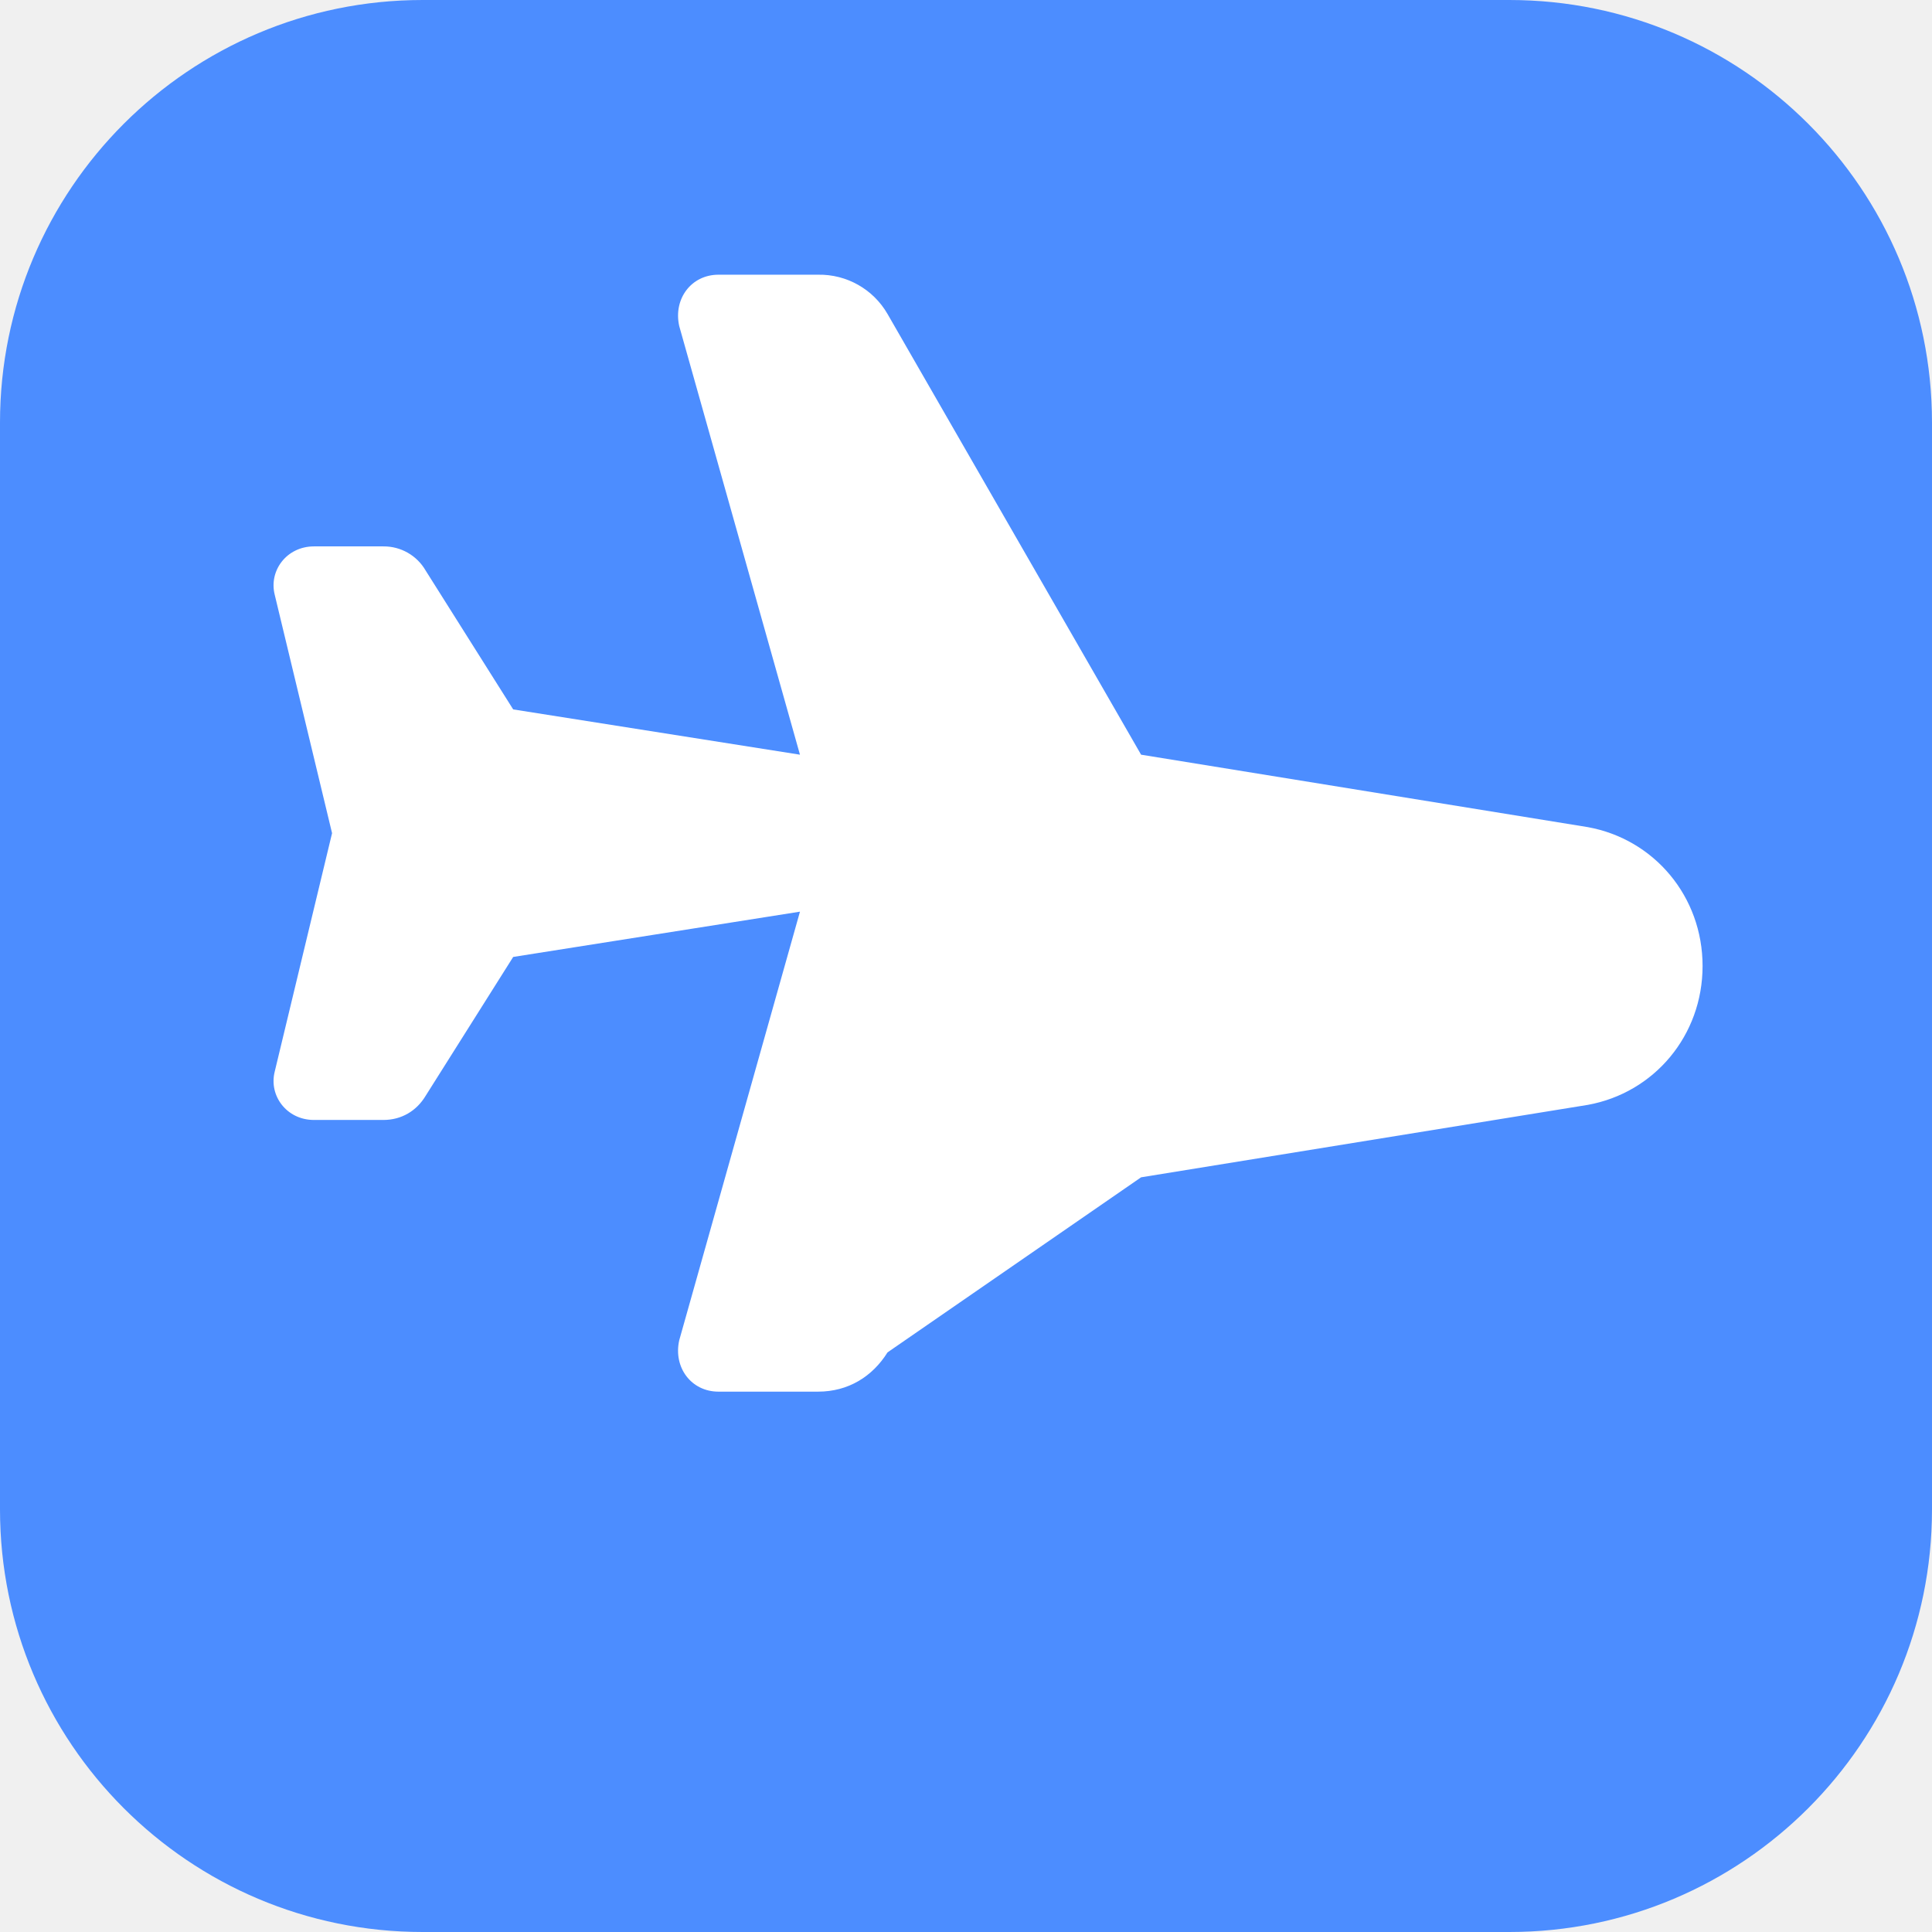
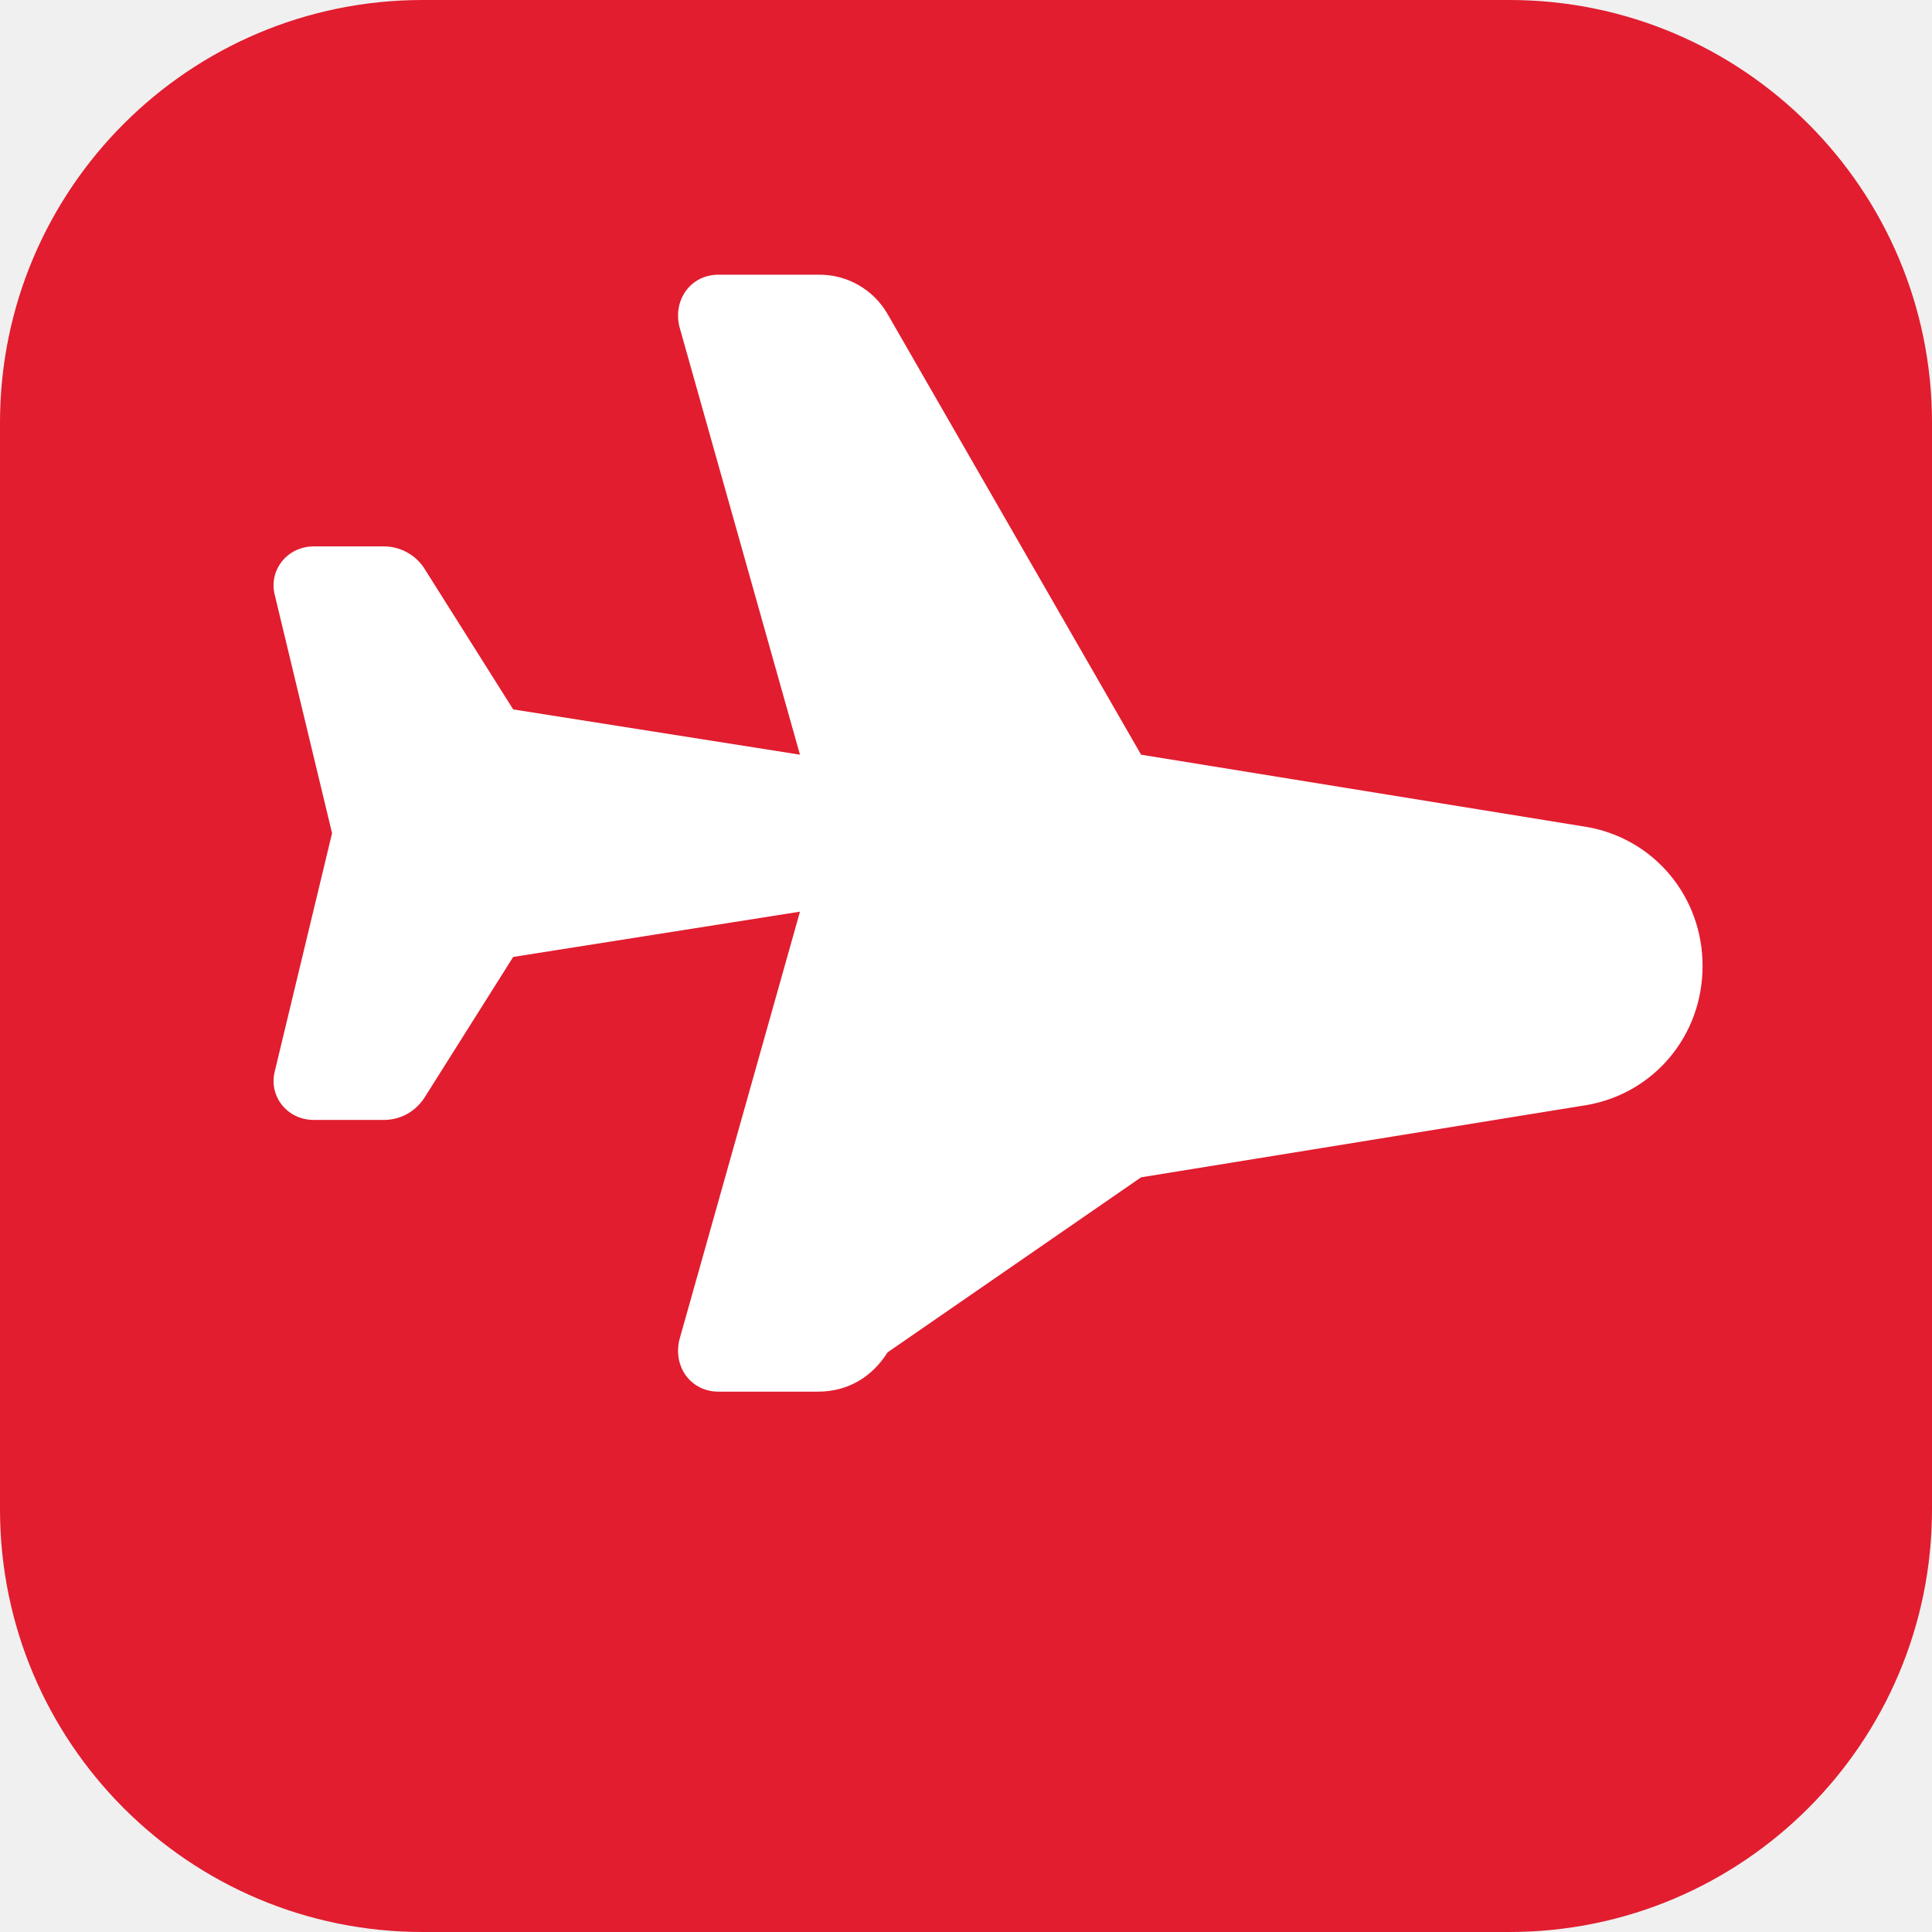
<svg xmlns="http://www.w3.org/2000/svg" viewBox="0 0 64 64">
-   <rect width="64" height="64" rx="14" fill="#4c8dff" />
+   <rect width="64" height="64" rx="14" fill="#e11d2f" />
  <path fill="#fff" d="M52.6 27.4 37.8 25l-8.4-14.6a2.6 2.6 0 0 0-2.3-1.3h-3.3c-.9 0-1.5.8-1.3 1.7l4 14.2-9.5-1.5-2.9-4.6a1.6 1.6 0 0 0-1.4-.8h-2.3c-.9 0-1.5.8-1.3 1.6l1.9 7.9-1.9 7.9c-.2.8.4 1.6 1.3 1.6h2.3c.6 0 1.1-.3 1.4-.8l2.9-4.6 9.5-1.5-4 14.2c-.2.9.4 1.7 1.3 1.7h3.3c1 0 1.8-.5 2.3-1.3L37.8 39l14.8-2.4c2.2-.4 3.8-2.3 3.8-4.6s-1.6-4.2-3.8-4.6z" />
</svg>
